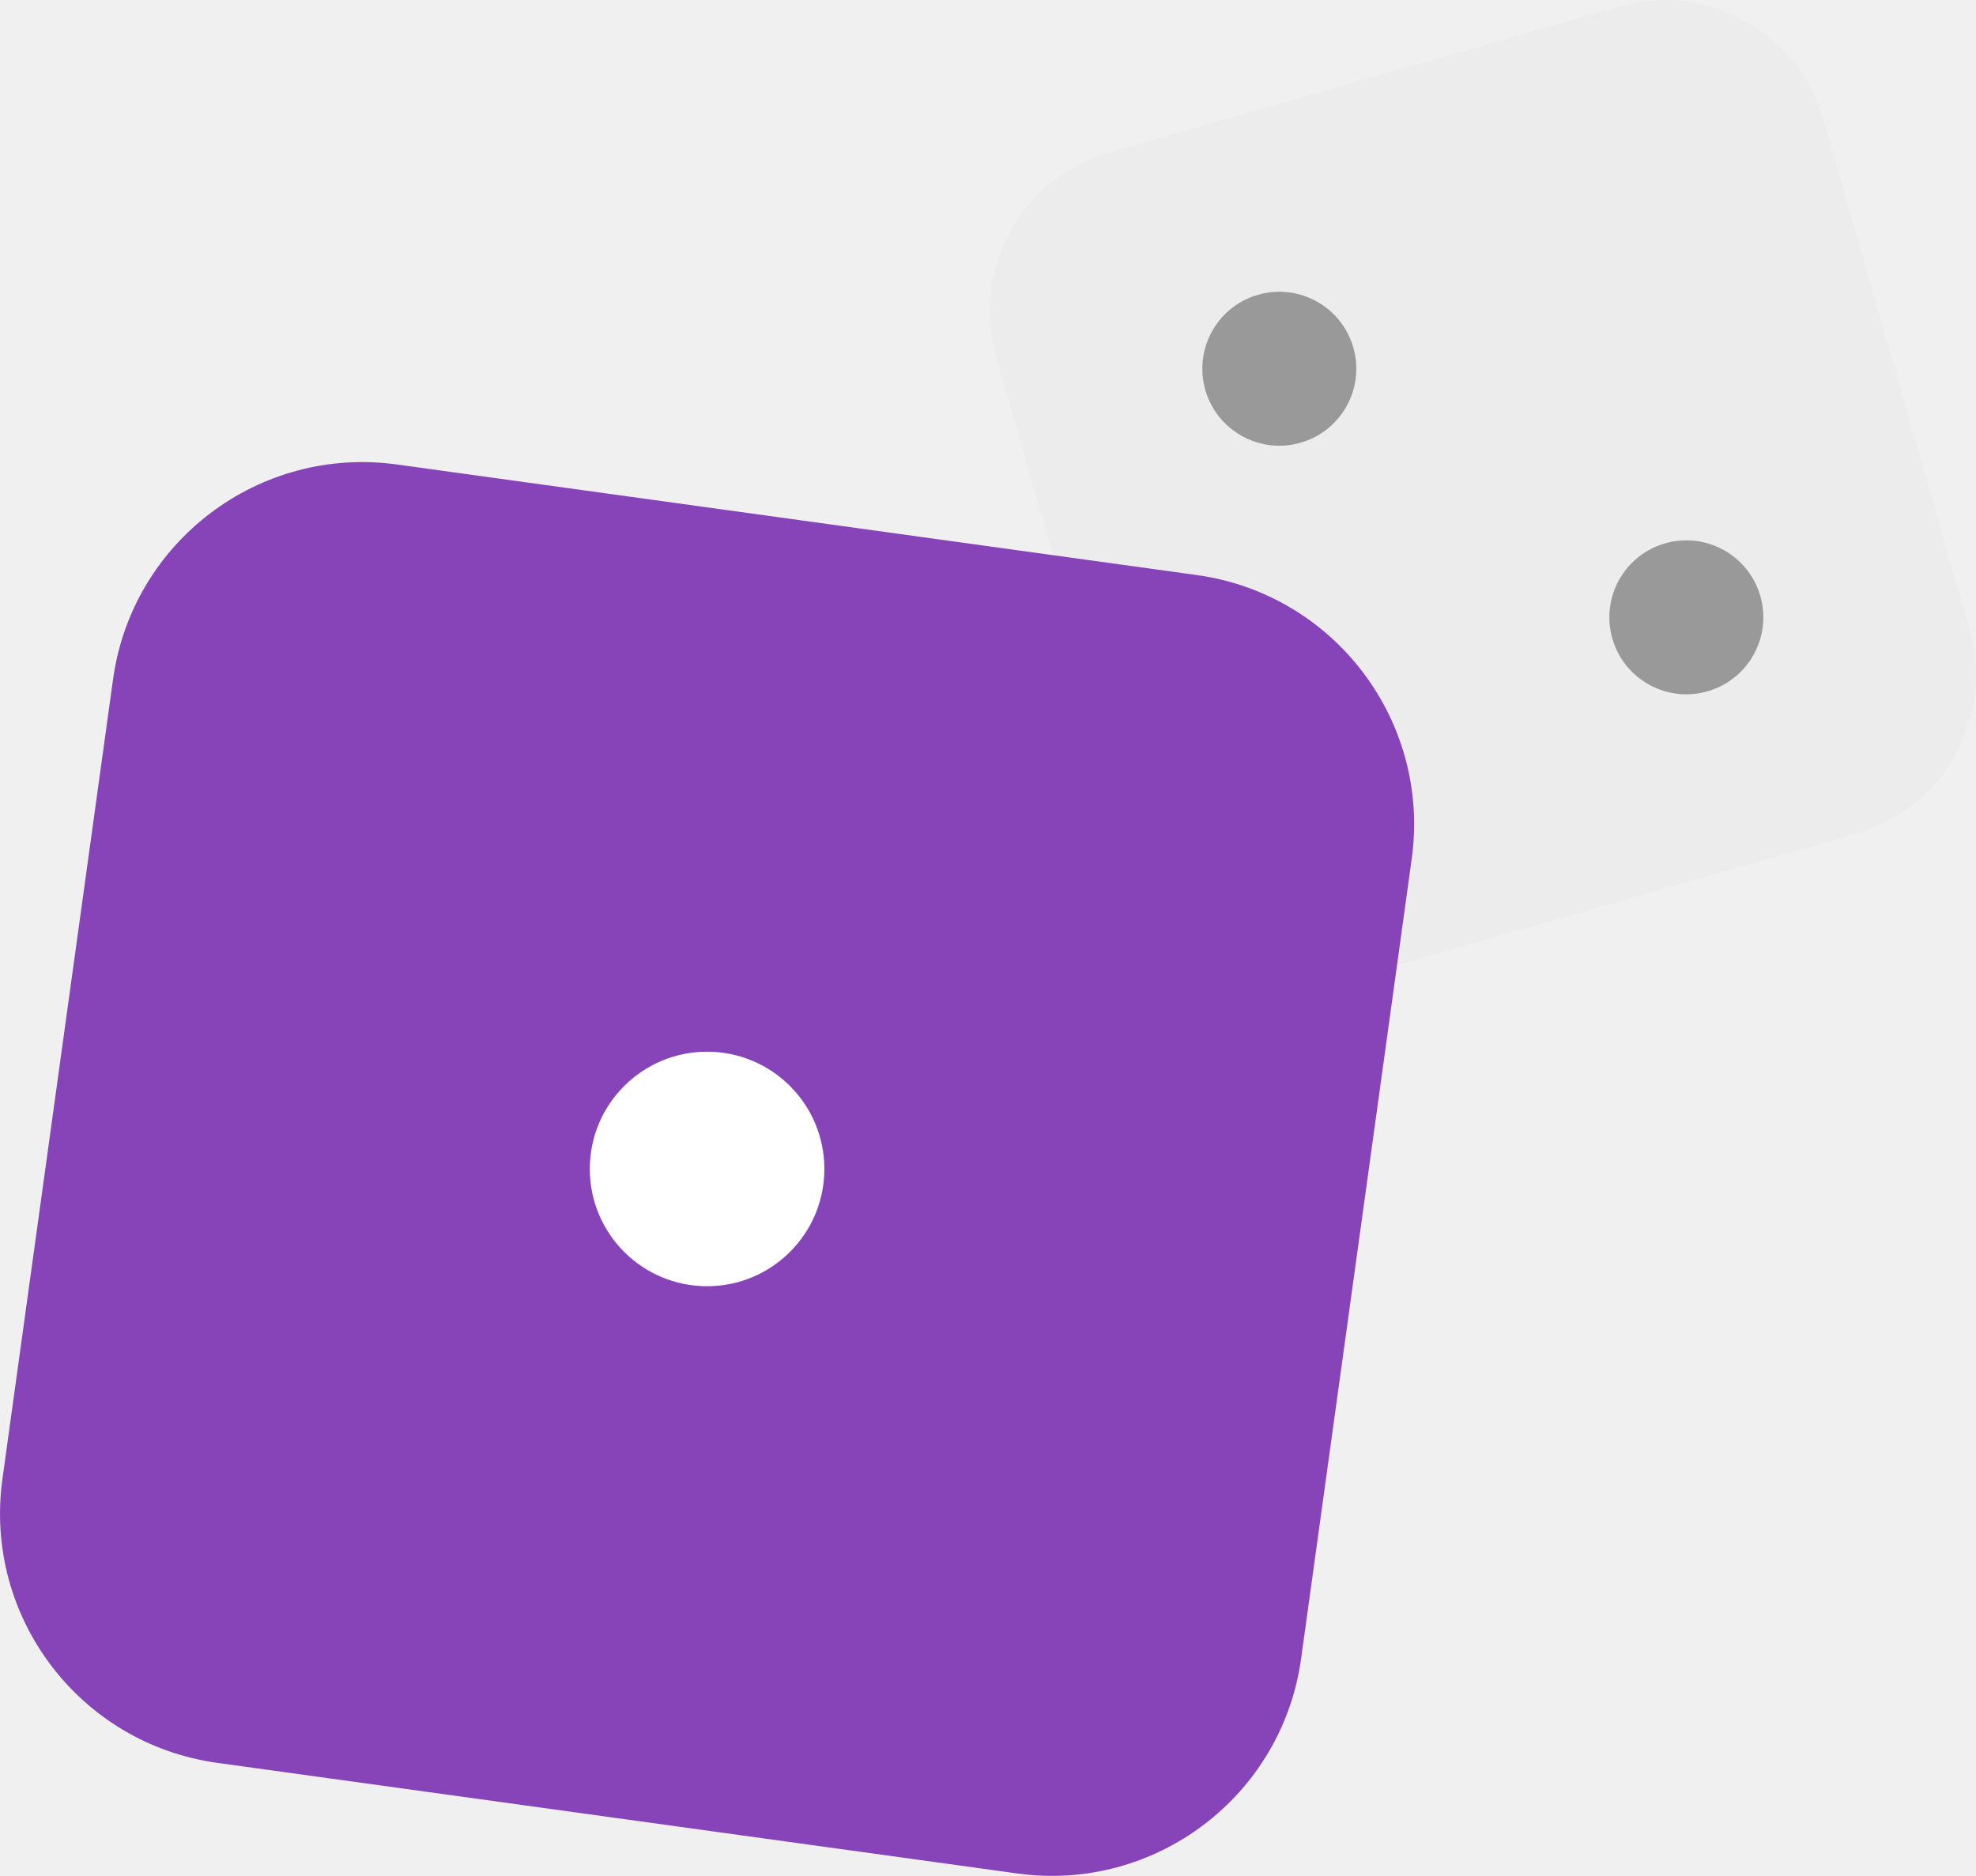
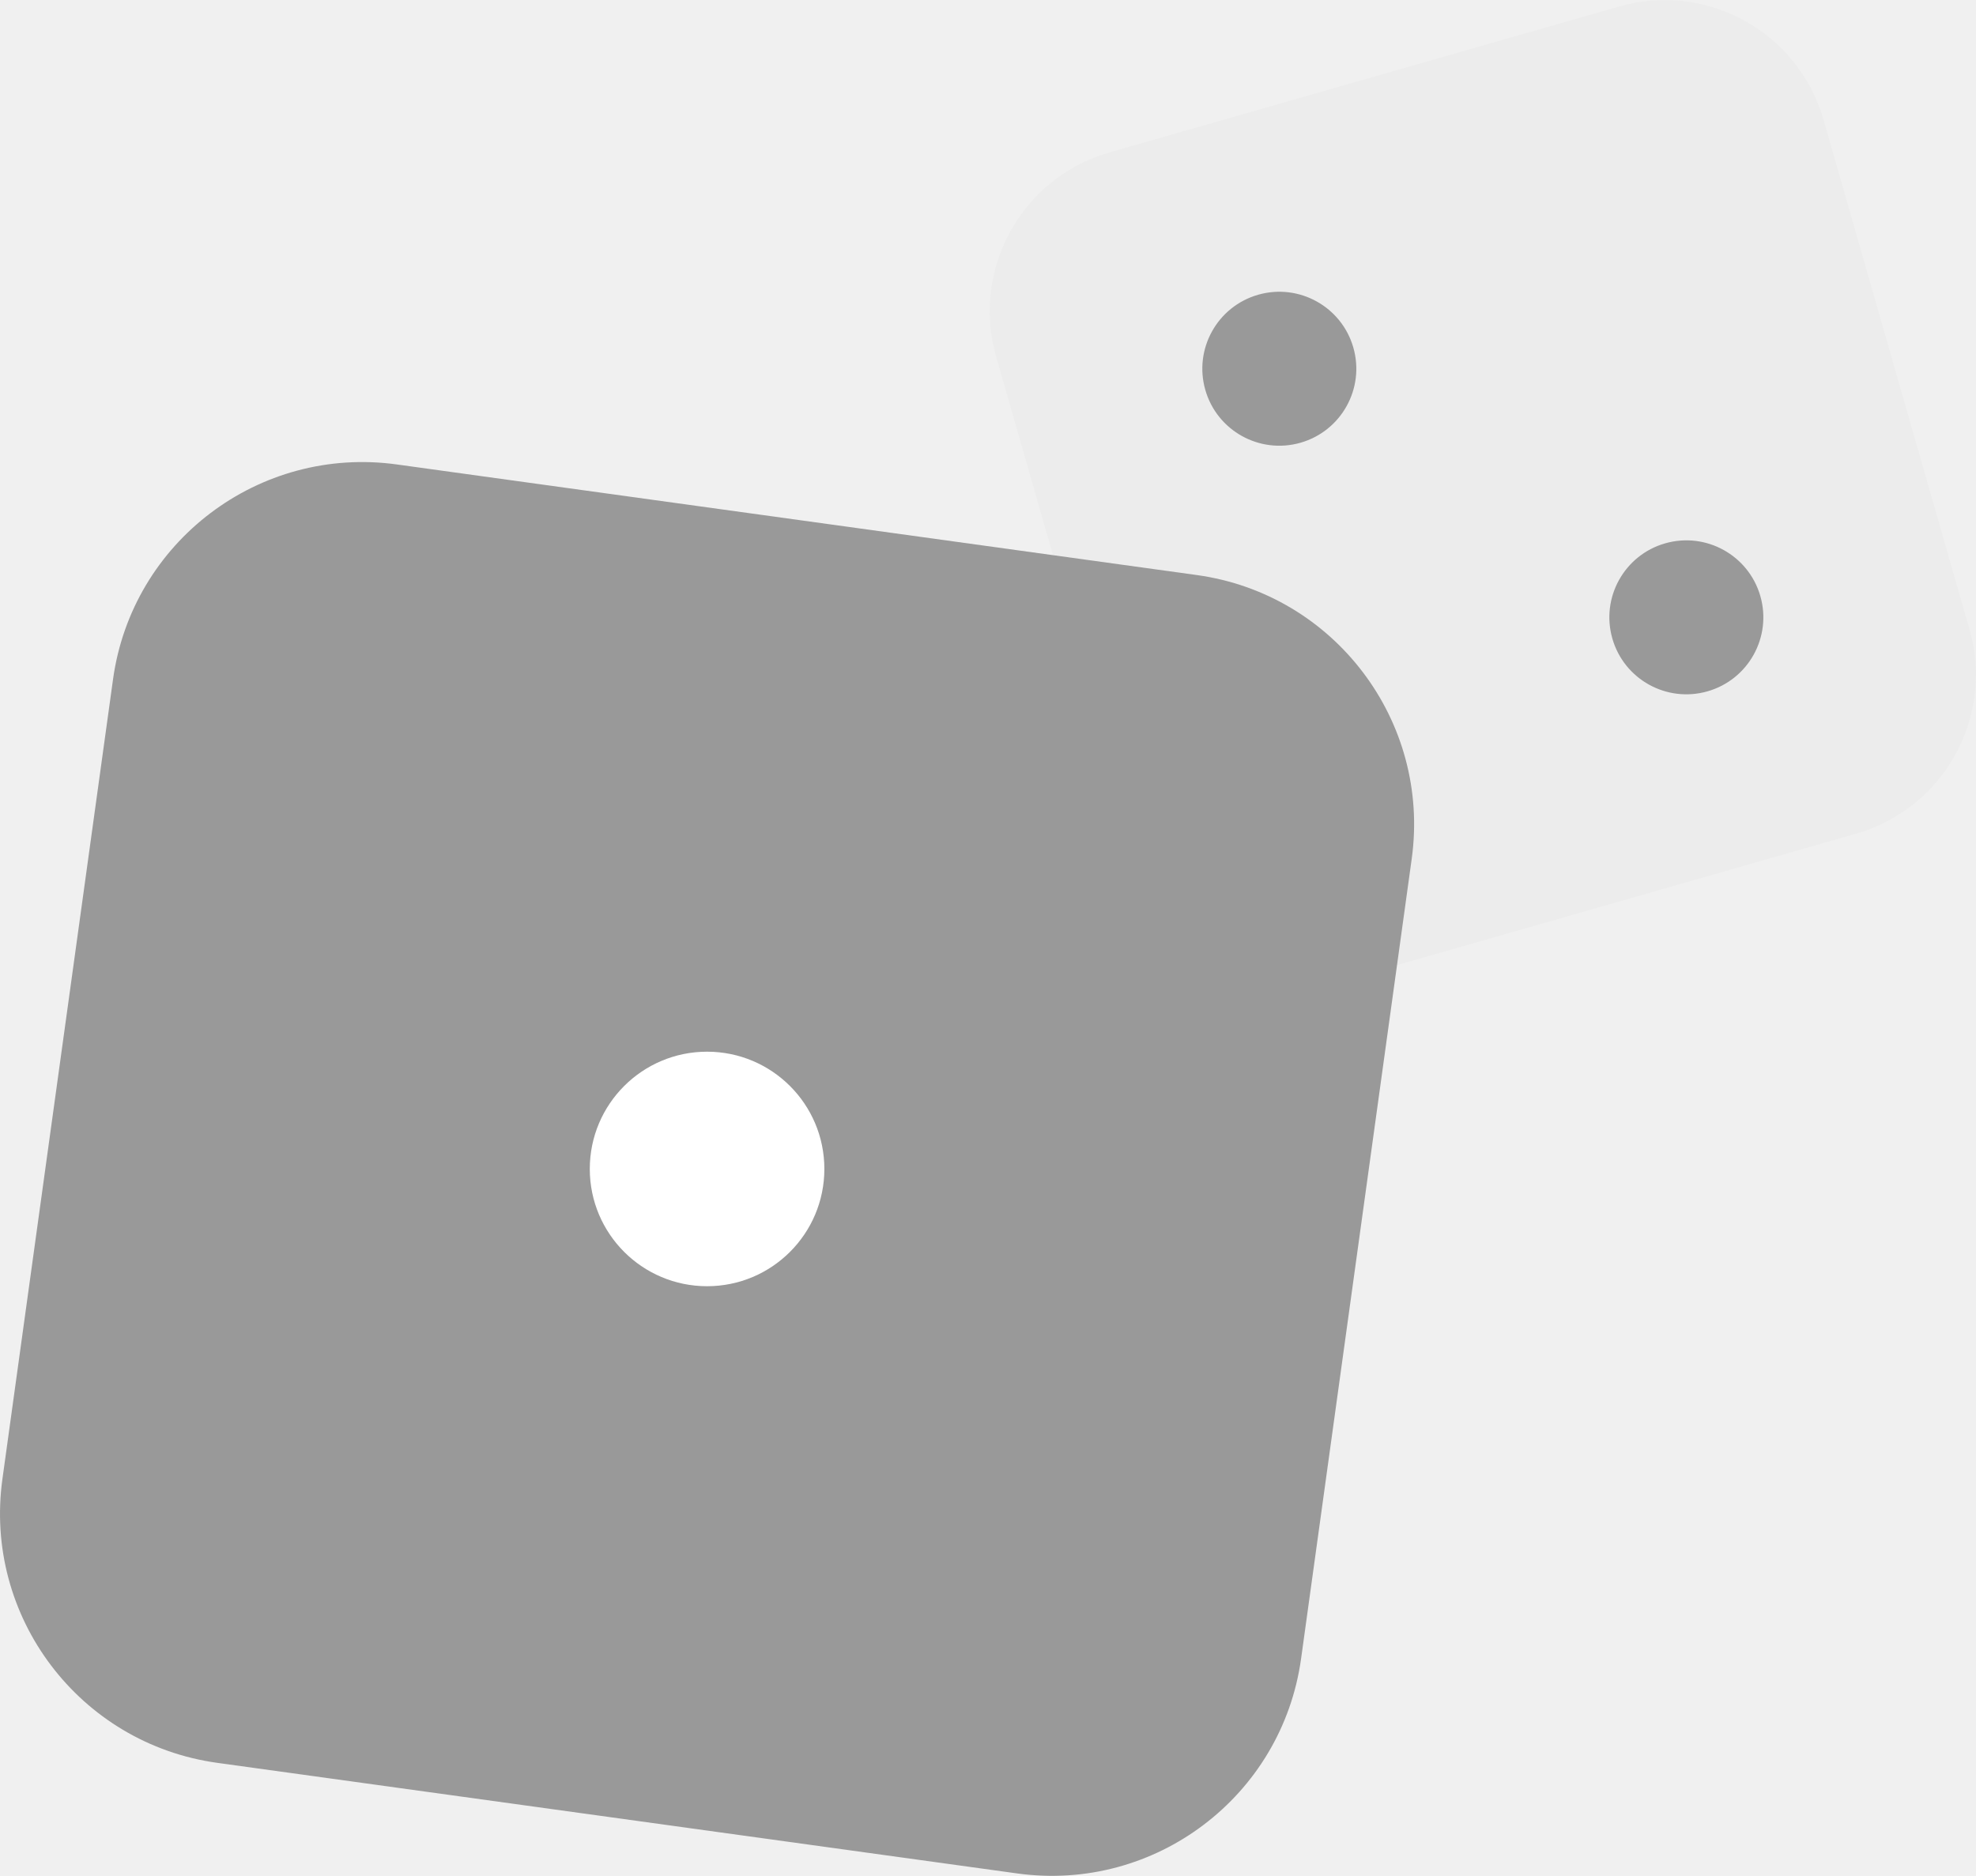
<svg xmlns="http://www.w3.org/2000/svg" width="69.176mm" height="65.685mm" viewBox="0 0 69.176 65.685" version="1.1" id="svg5" xml:space="preserve">
  <defs id="defs2" />
-   <g id="layer1" transform="translate(121.2874,-128.3759)">
-     <g id="g1084">
-       <rect style="fill:#ececec;fill-opacity:1;stroke:none;stroke-width:0.279;stroke-dasharray:none;stop-color:#000000" id="rect4779-6-62-9-5-3" width="30.13" height="30.13" x="-121.858" y="105.846" ry="5.786" transform="rotate(-15.98112)" />
-       <g id="g5" style="fill:#999999;fill-opacity:1" transform="matrix(0.7896348,0,0,0.7896348,-634.3257,-93.26238)">
+   <g id="layer1" transform="translate(-88.65465,95.89678)">
+     <g id="g3995">
+       <rect style="fill:#ececec;fill-opacity:1;stroke:none;stroke-width:0.279;stroke-dasharray:none;stop-color:#000000" id="rect4779-6-62-9-5-3" width="30.13" height="30.13" x="141.717" y="-51.958" ry="5.786" transform="rotate(-15.98112)" />
+       <g id="g5" style="fill:#999999;fill-opacity:1" transform="matrix(0.7896348,0,0,0.7896348,-424.3836,-317.535)">
        <circle style="fill:#999999;fill-opacity:1;stroke:none;stroke-width:0.353;stroke-dasharray:none;stop-color:#000000" id="path4937-1-1-4-6-6" cx="597.352" cy="480.052" r="3.413" transform="rotate(-15.98112)" />
        <circle style="fill:#999999;fill-opacity:1;stroke:none;stroke-width:0.353;stroke-dasharray:none;stop-color:#000000" id="path4937-1-5-7-6-2-0" cx="611.665" cy="495.618" r="3.413" transform="rotate(-15.98112)" />
      </g>
-       <rect style="fill:#8744b8;fill-opacity:1;stroke:none;stroke-width:0.425;stroke-dasharray:none;stop-color:#000000" id="rect4779-5-2-1-6" width="45.897" height="45.897" x="-95.381" y="157.987" ry="8.814" transform="rotate(7.873102)" />
-       <circle style="fill:#ffffff;fill-opacity:1;stroke:none;stroke-width:0.425;stroke-dasharray:none;stop-color:#000000" id="path4937-7-2-2-2" cx="-96.534" cy="169.308" r="4.106" />
+       <rect style="fill:#999999;fill-opacity:1;stroke:none;stroke-width:0.425;stroke-dasharray:none;stop-color:#000000" id="rect4779-5-2-1-6" width="45.897" height="45.897" x="81.861" y="-92.93" ry="8.814" transform="rotate(7.873102)" />
+       <circle style="fill:#ffffff;fill-opacity:1;stroke:none;stroke-width:0.425;stroke-dasharray:none;stop-color:#000000" id="path4937-7-2-2-2" cx="113.408" cy="-54.965" r="4.106" />
    </g>
  </g>
</svg>
